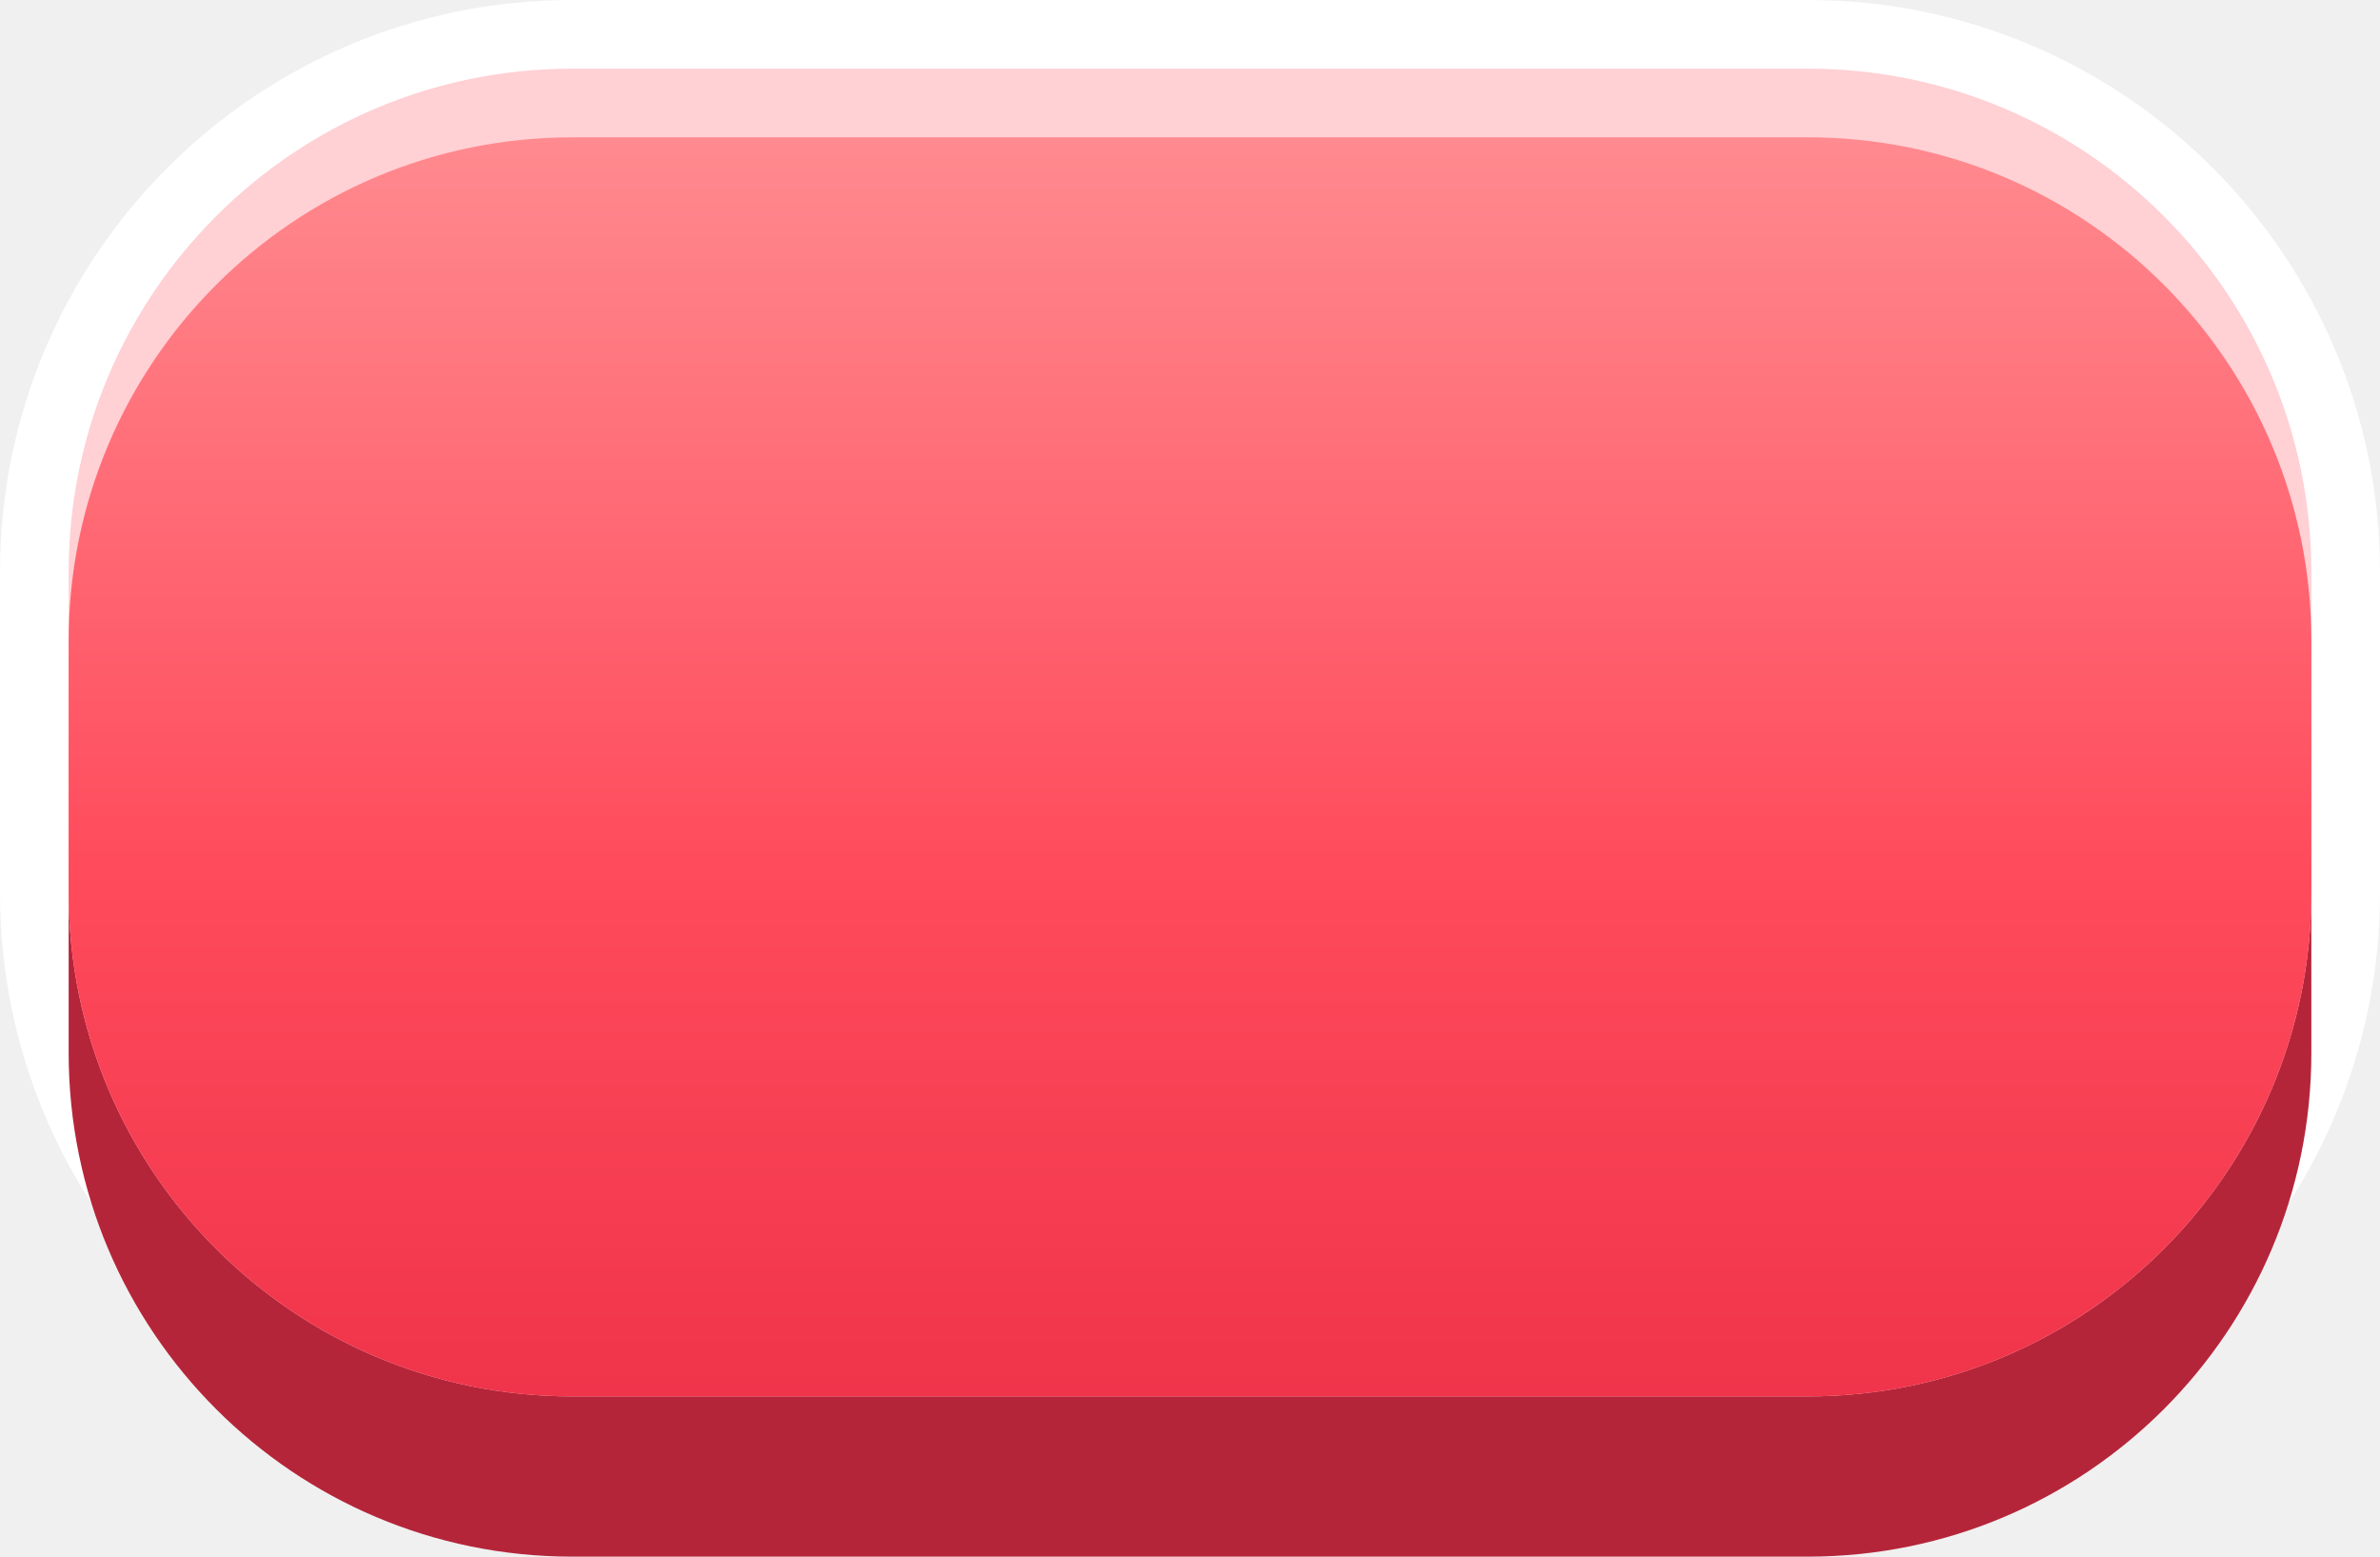
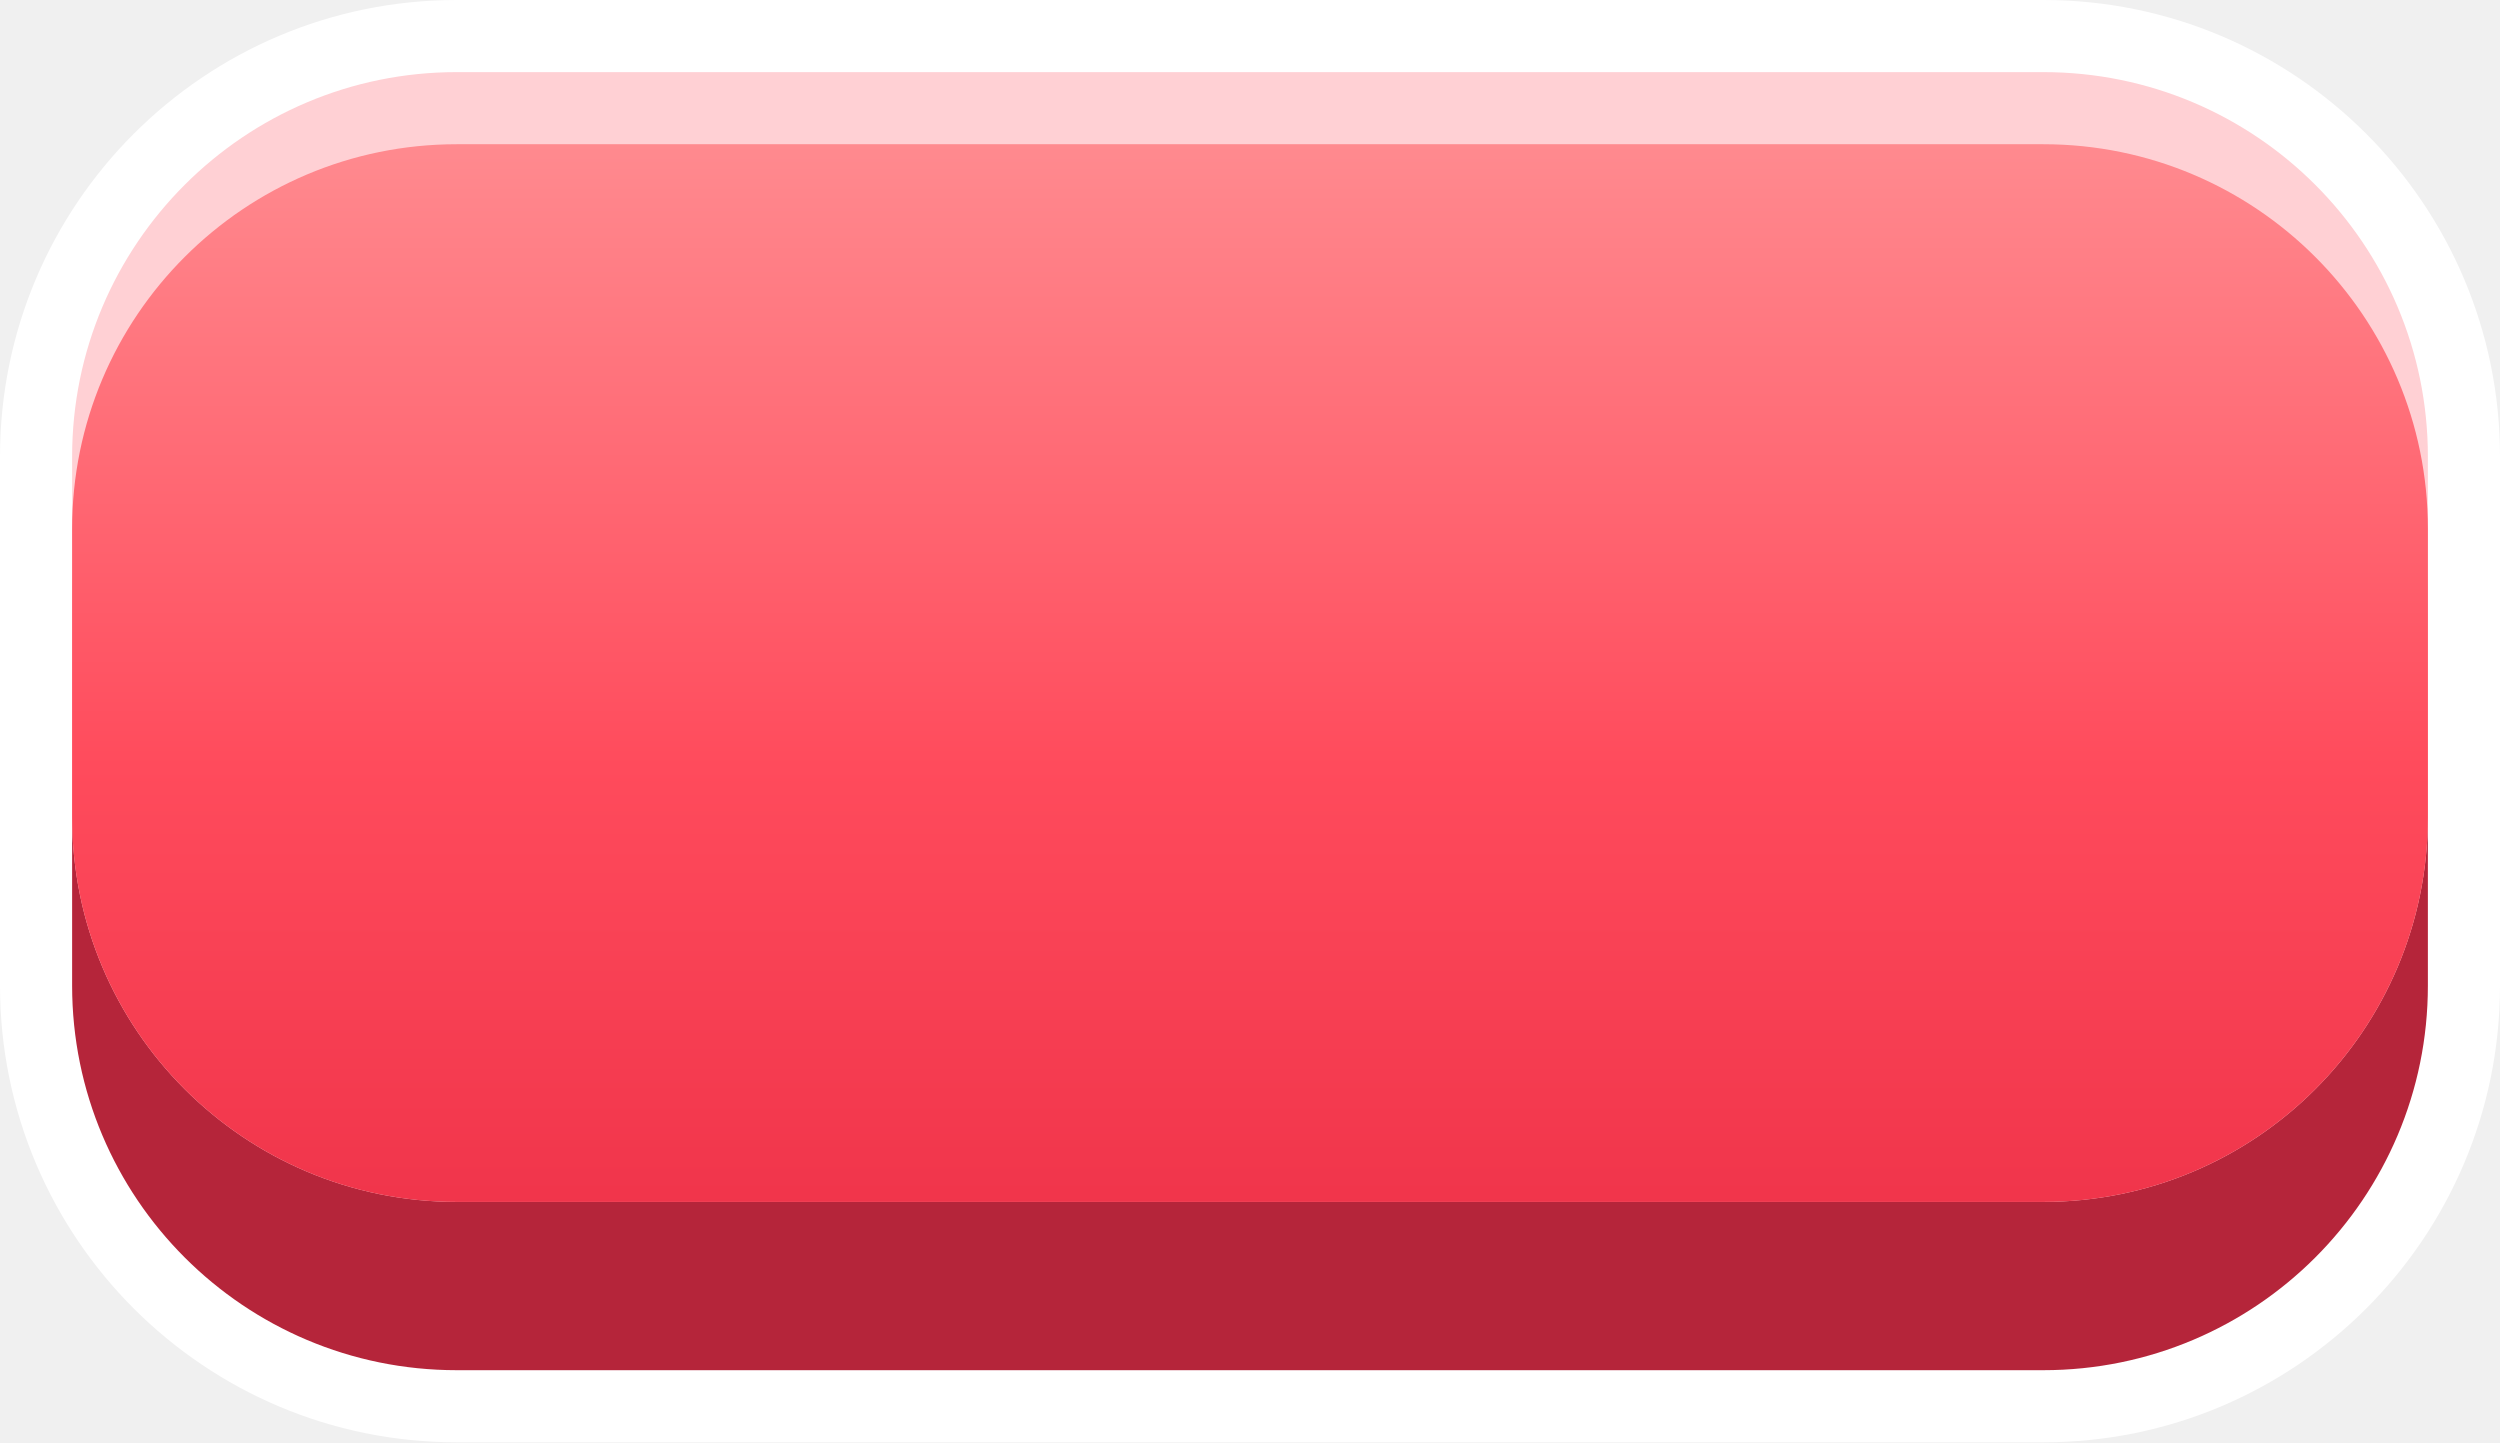
- <svg xmlns="http://www.w3.org/2000/svg" width="104" height="68" viewBox="0 0 104 68">
+ <svg xmlns="http://www.w3.org/2000/svg" width="104" height="60" viewBox="0 0 104 60">
  <defs>
    <linearGradient id="g" x1="0" y1="0" x2="0" y2="1">
      <stop offset="0" stop-color="#FF8A8F" />
      <stop offset="0.55" stop-color="#FF4B5C" />
      <stop offset="1" stop-color="#EE3148" />
    </linearGradient>
    <clipPath id="c">
-       <rect x="3" y="3" width="98" height="58" rx="22" />
+       <rect x="3" y="3" width="98" height="47" rx="16" />
    </clipPath>
  </defs>
-   <rect x="0" y="0" width="104" height="64" rx="25" fill="#FFFFFF" />
-   <rect x="3" y="10" width="98" height="58" rx="22" fill="#B5253A" />
-   <rect x="3" y="3" width="98" height="58" rx="22" fill="#FFD0D4" />
+   <rect x="0" y="0" width="104" height="60" rx="19" fill="#FFFFFF" />
+   <rect x="3" y="9" width="98" height="48" rx="16" fill="#B5253A" />
+   <rect x="3" y="3" width="98" height="47" rx="16" fill="#FFD0D4" />
  <g clip-path="url(#c)">
-     <rect x="3" y="6" width="98" height="58" rx="22" fill="url(#g)" />
+     <rect x="3" y="6" width="98" height="47" rx="16" fill="url(#g)" />
  </g>
</svg>
